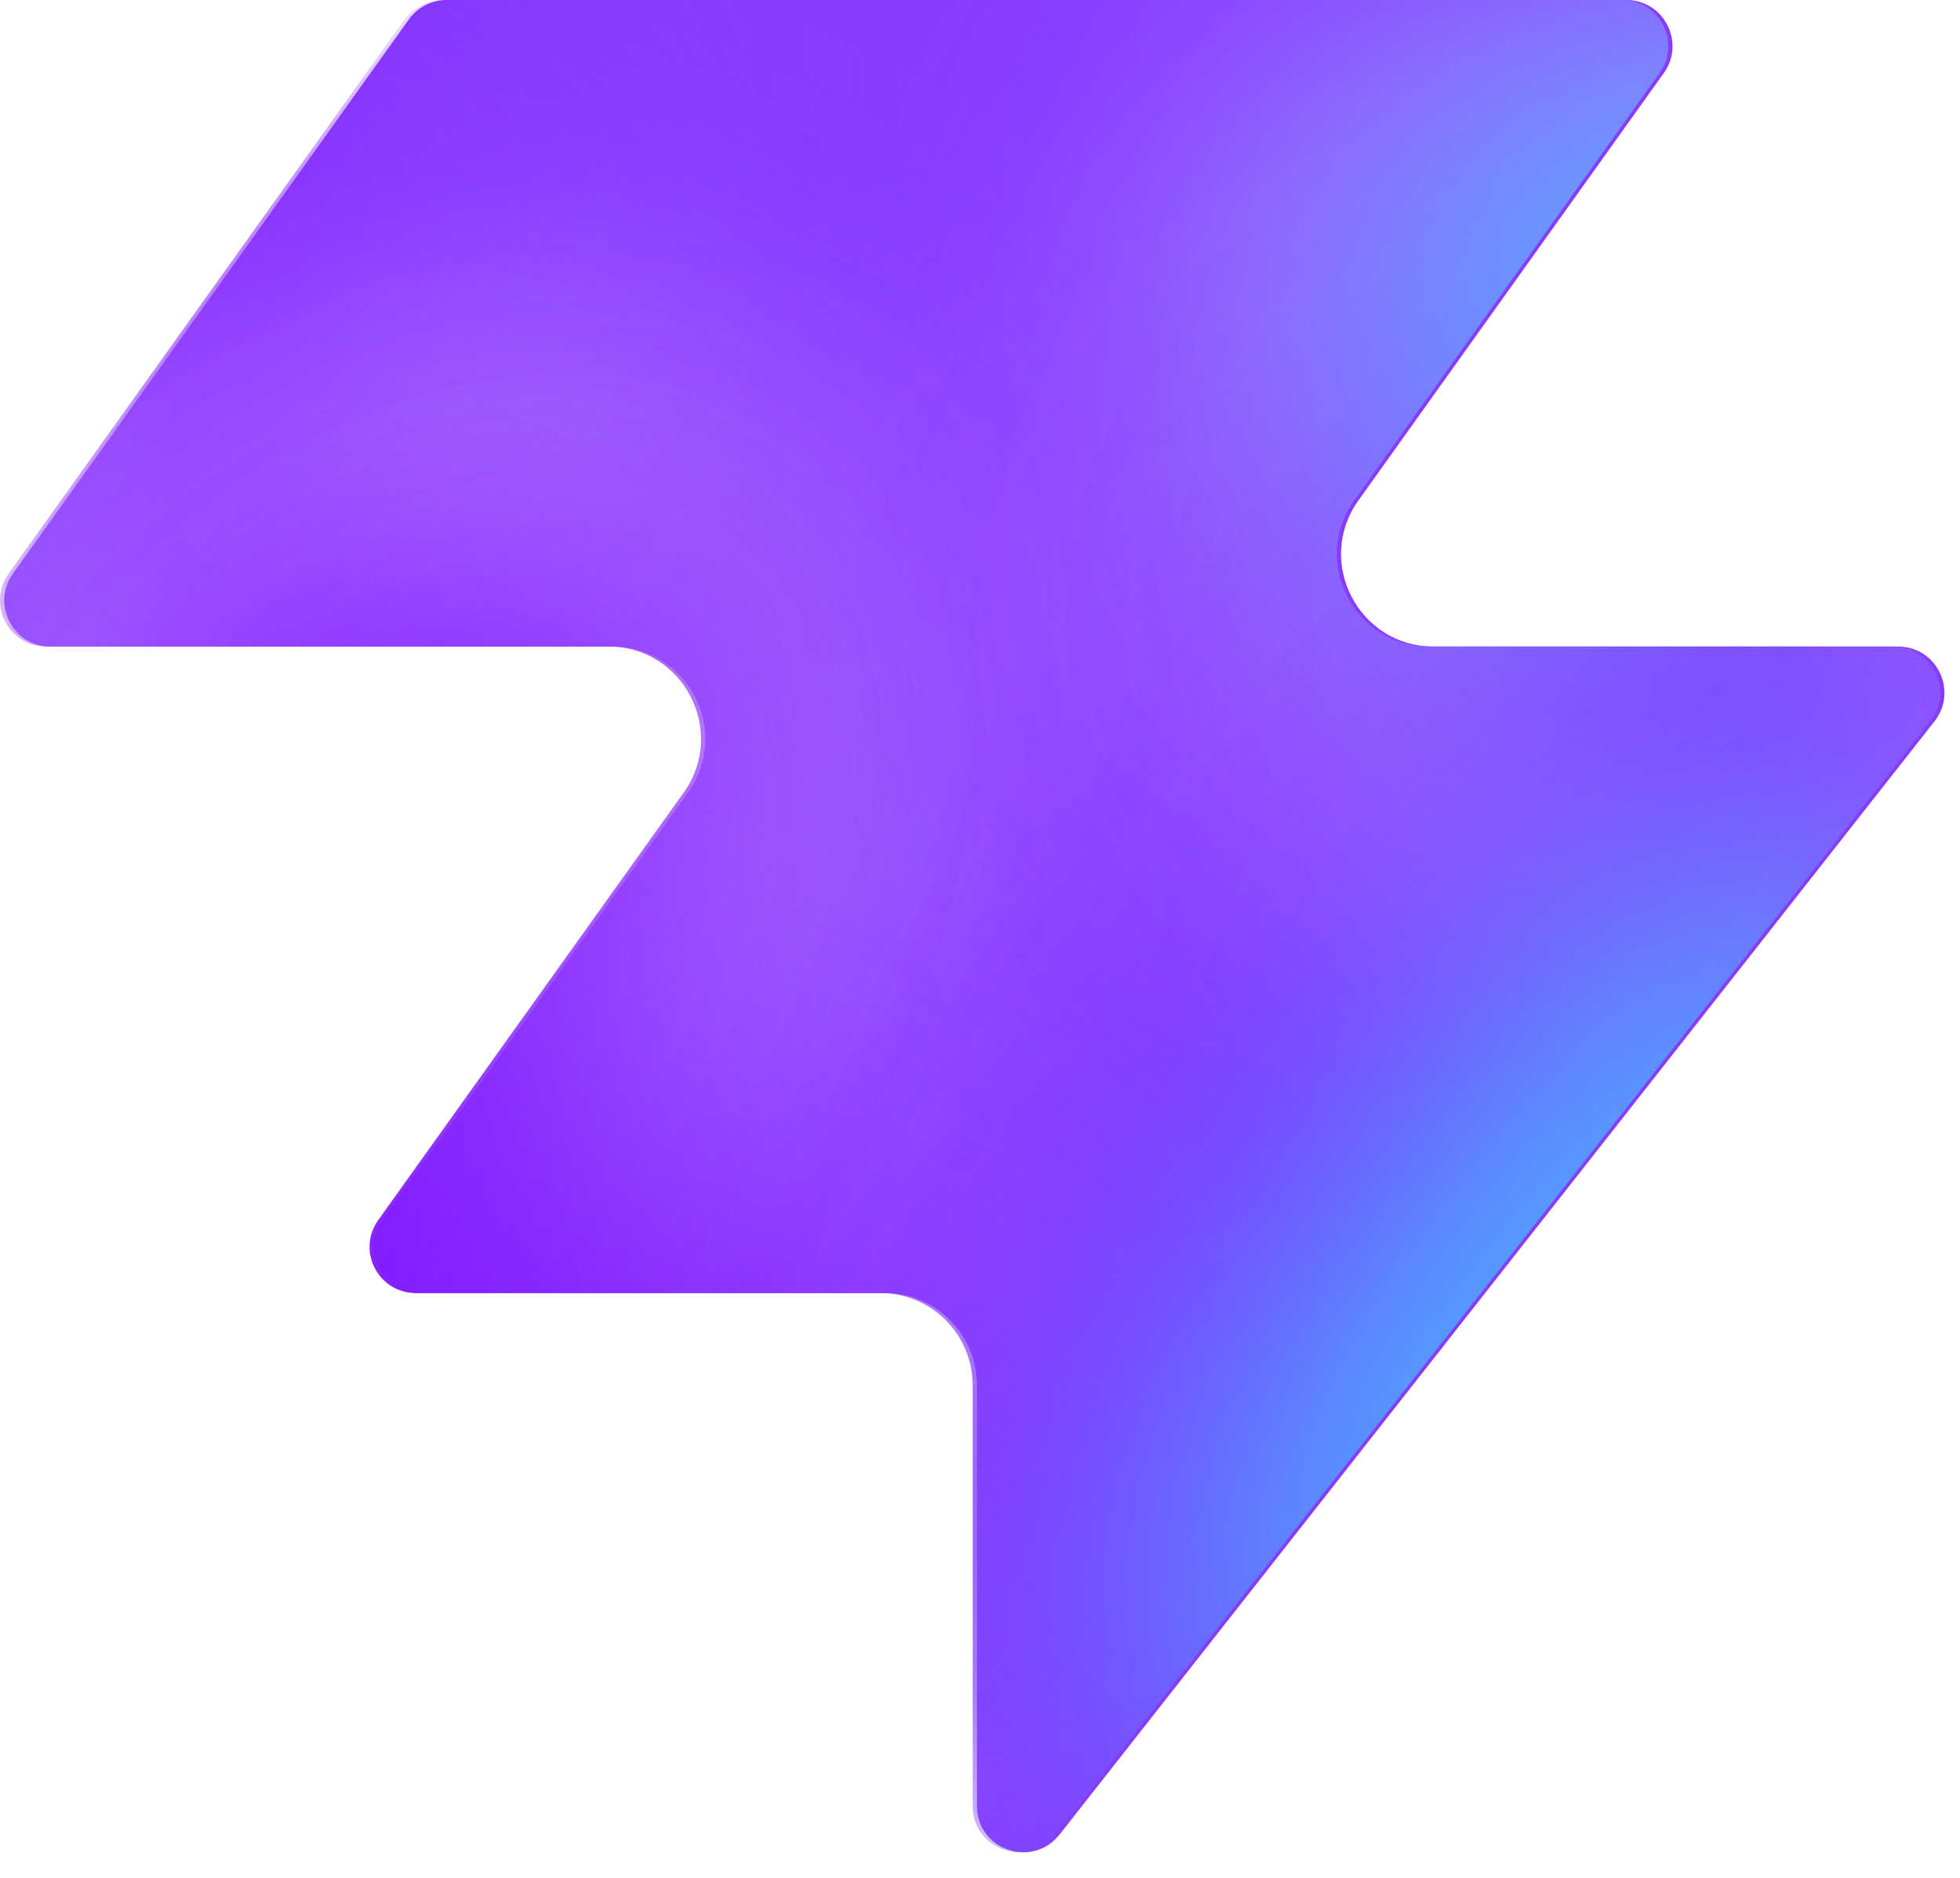
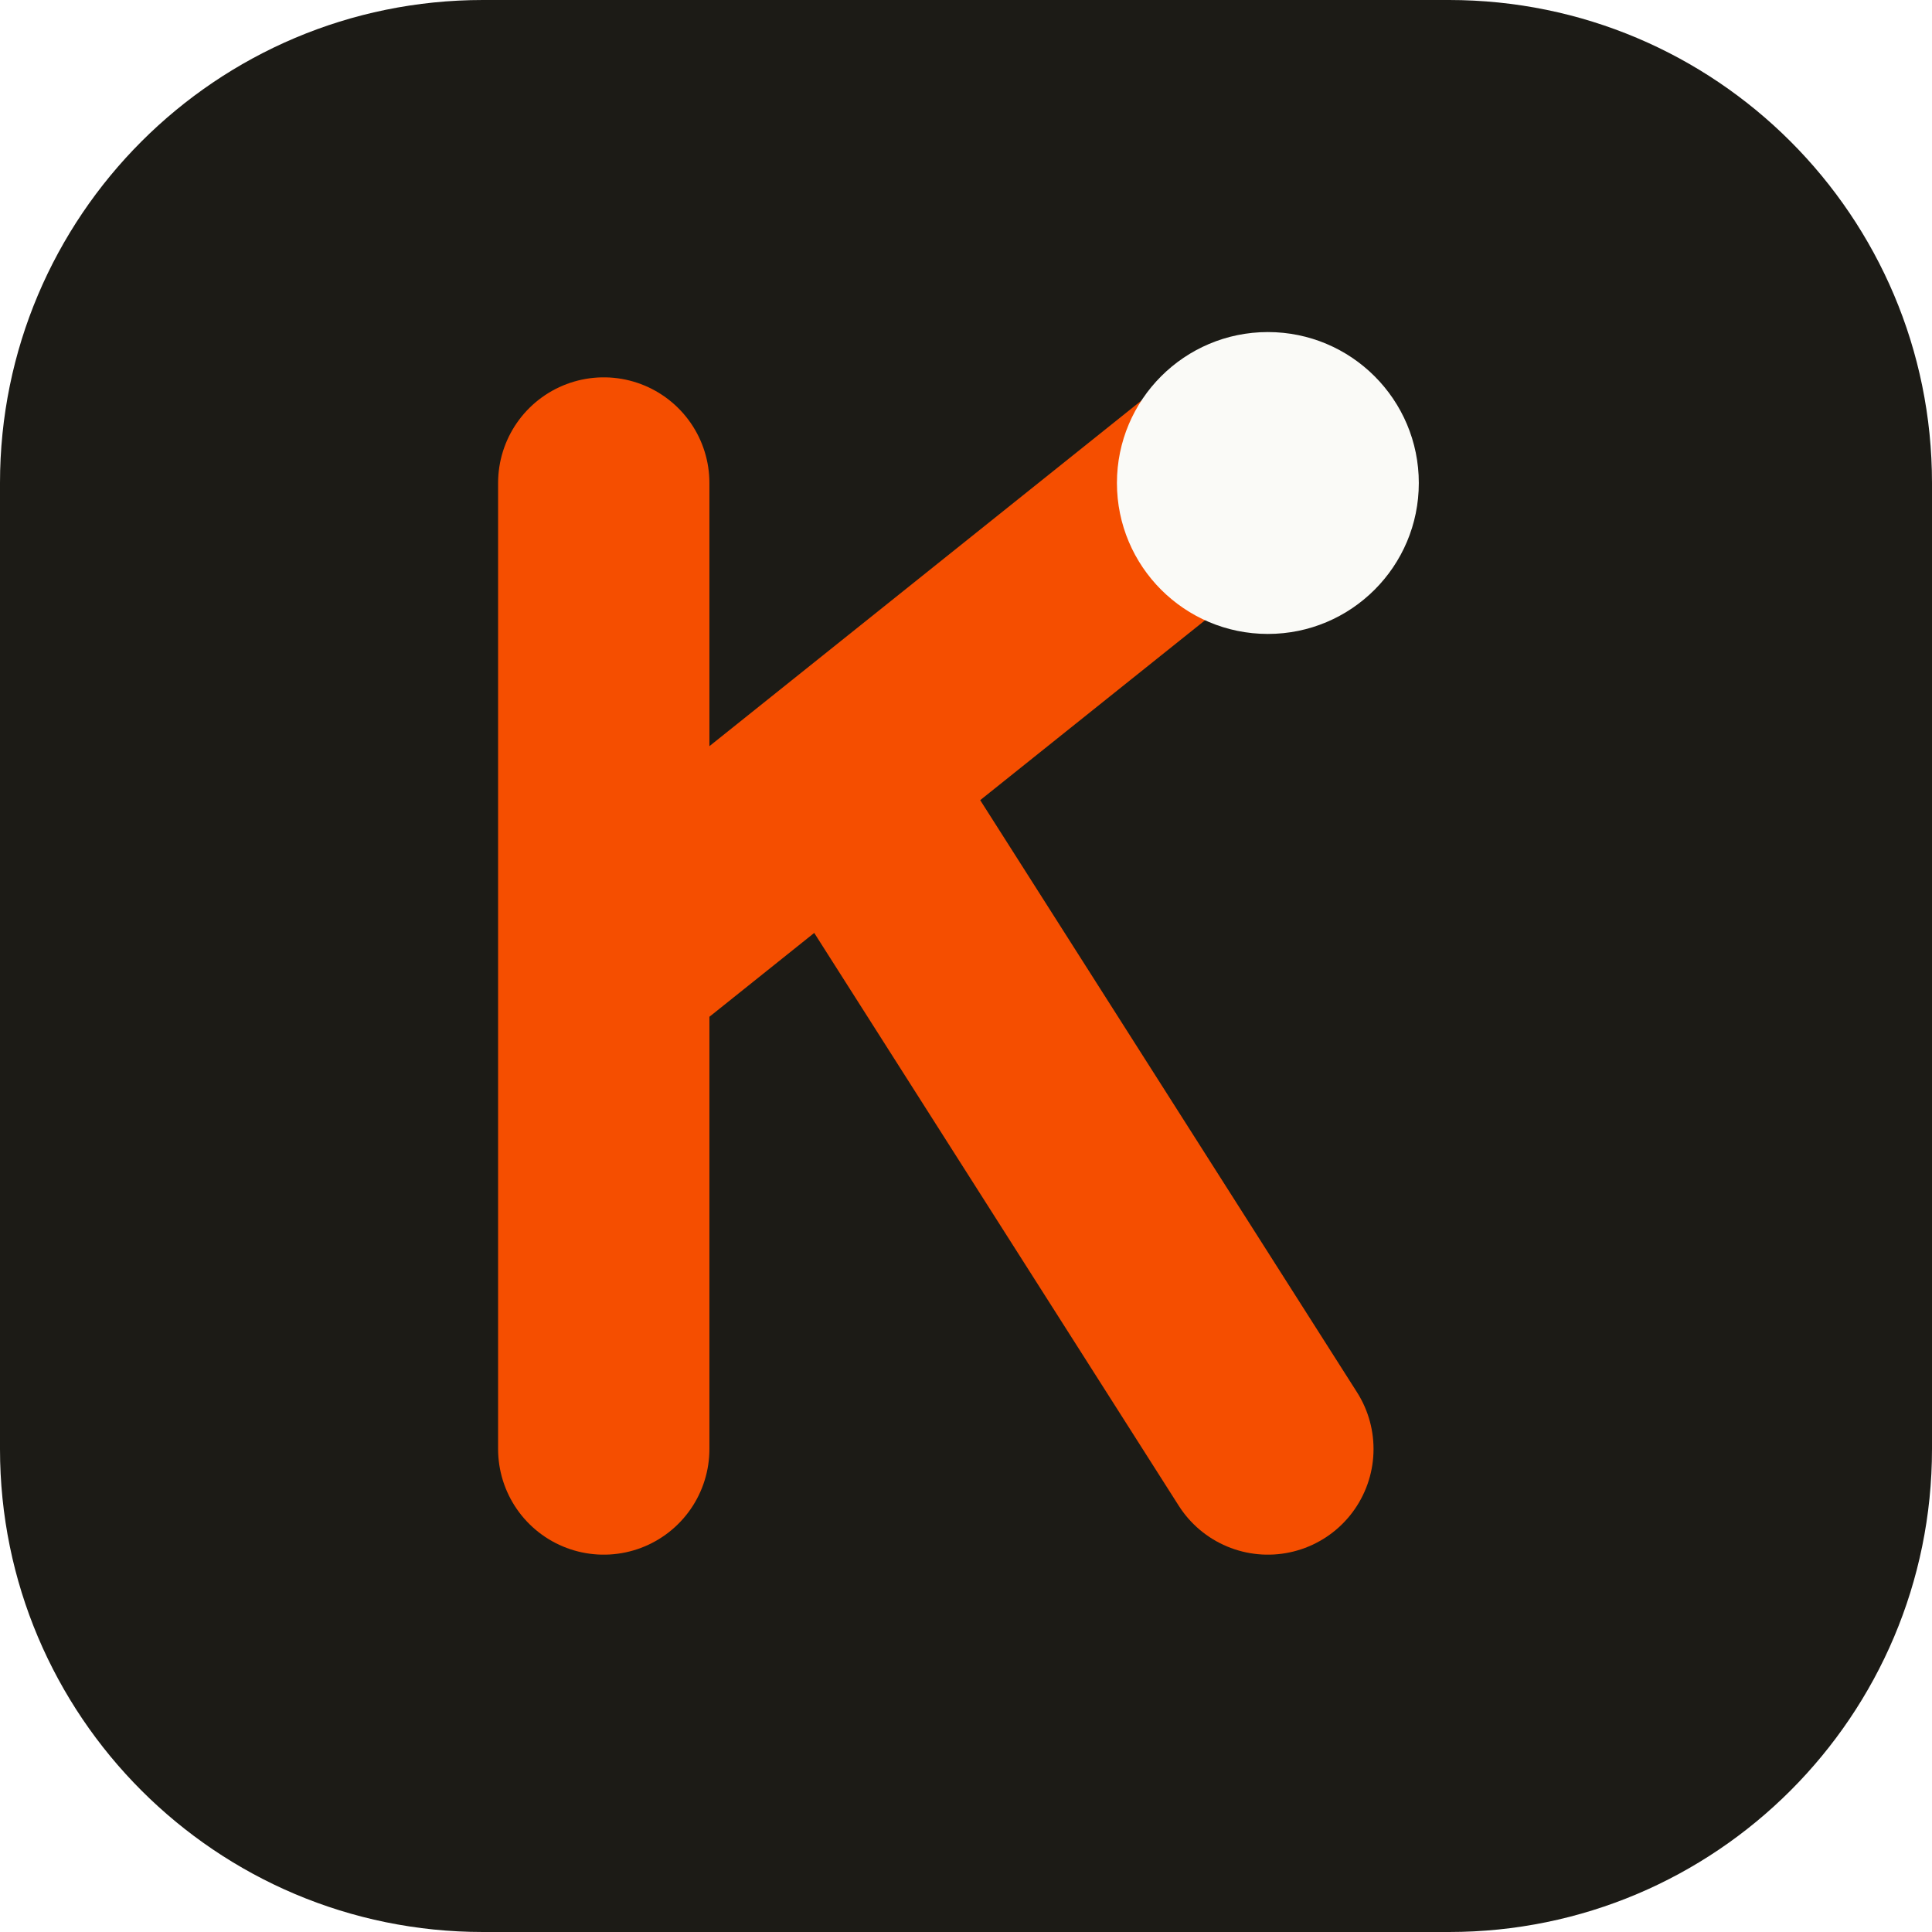
- <svg xmlns="http://www.w3.org/2000/svg" width="48" height="46" fill="none" viewBox="0 0 48 46">
-   <path fill="#863bff" d="M25.946 44.938c-.664.845-2.021.375-2.021-.698V33.937a2.26 2.26 0 0 0-2.262-2.262H10.287c-.92 0-1.456-1.04-.92-1.788l7.48-10.471c1.07-1.497 0-3.578-1.842-3.578H1.237c-.92 0-1.456-1.04-.92-1.788L10.013.474c.214-.297.556-.474.92-.474h28.894c.92 0 1.456 1.04.92 1.788l-7.48 10.471c-1.07 1.498 0 3.579 1.842 3.579h11.377c.943 0 1.473 1.088.89 1.83L25.947 44.94z" style="fill:#863bff;fill:color(display-p3 .525 .23 1);fill-opacity:1" />
-   <mask id="a" width="48" height="46" x="0" y="0" maskUnits="userSpaceOnUse" style="mask-type:alpha">
-     <path fill="#000" d="M25.842 44.938c-.664.844-2.021.375-2.021-.698V33.937a2.26 2.26 0 0 0-2.262-2.262H10.183c-.92 0-1.456-1.04-.92-1.788l7.48-10.471c1.07-1.498 0-3.579-1.842-3.579H1.133c-.92 0-1.456-1.04-.92-1.787L9.91.473c.214-.297.556-.474.92-.474h28.894c.92 0 1.456 1.04.92 1.788l-7.48 10.471c-1.07 1.498 0 3.578 1.842 3.578h11.377c.943 0 1.473 1.088.89 1.832L25.843 44.94z" style="fill:#000;fill-opacity:1" />
-   </mask>
-   <g mask="url(#a)">
-     <g filter="url(#b)">
-       <ellipse cx="5.508" cy="14.704" fill="#ede6ff" rx="5.508" ry="14.704" style="fill:#ede6ff;fill:color(display-p3 .927 .903 1);fill-opacity:1" transform="matrix(.00324 1 1 -.00324 -4.47 31.516)" />
-     </g>
-     <g filter="url(#c)">
-       <ellipse cx="10.399" cy="29.851" fill="#ede6ff" rx="10.399" ry="29.851" style="fill:#ede6ff;fill:color(display-p3 .927 .903 1);fill-opacity:1" transform="matrix(.00324 1 1 -.00324 -39.328 7.883)" />
-     </g>
-     <g filter="url(#d)">
-       <ellipse cx="5.508" cy="30.487" fill="#7e14ff" rx="5.508" ry="30.487" style="fill:#7e14ff;fill:color(display-p3 .492 .077 1);fill-opacity:1" transform="rotate(89.814 -25.913 -14.639)scale(1 -1)" />
-     </g>
-     <g filter="url(#e)">
-       <ellipse cx="5.508" cy="30.599" fill="#7e14ff" rx="5.508" ry="30.599" style="fill:#7e14ff;fill:color(display-p3 .492 .077 1);fill-opacity:1" transform="rotate(89.814 -32.644 -3.334)scale(1 -1)" />
-     </g>
-     <g filter="url(#f)">
-       <ellipse cx="5.508" cy="30.599" fill="#7e14ff" rx="5.508" ry="30.599" style="fill:#7e14ff;fill:color(display-p3 .492 .077 1);fill-opacity:1" transform="matrix(.00324 1 1 -.00324 -34.34 30.47)" />
-     </g>
-     <g filter="url(#g)">
-       <ellipse cx="14.072" cy="22.078" fill="#ede6ff" rx="14.072" ry="22.078" style="fill:#ede6ff;fill:color(display-p3 .927 .903 1);fill-opacity:1" transform="rotate(93.35 24.506 48.493)scale(-1 1)" />
-     </g>
-     <g filter="url(#h)">
-       <ellipse cx="3.47" cy="21.501" fill="#7e14ff" rx="3.47" ry="21.501" style="fill:#7e14ff;fill:color(display-p3 .492 .077 1);fill-opacity:1" transform="rotate(89.009 28.708 47.59)scale(-1 1)" />
-     </g>
-     <g filter="url(#i)">
-       <ellipse cx="3.47" cy="21.501" fill="#7e14ff" rx="3.47" ry="21.501" style="fill:#7e14ff;fill:color(display-p3 .492 .077 1);fill-opacity:1" transform="rotate(89.009 28.708 47.59)scale(-1 1)" />
-     </g>
-     <g filter="url(#j)">
-       <ellipse cx=".387" cy="8.972" fill="#7e14ff" rx="4.407" ry="29.108" style="fill:#7e14ff;fill:color(display-p3 .492 .077 1);fill-opacity:1" transform="rotate(39.51 .387 8.972)" />
-     </g>
-     <g filter="url(#k)">
-       <ellipse cx="47.523" cy="-6.092" fill="#7e14ff" rx="4.407" ry="29.108" style="fill:#7e14ff;fill:color(display-p3 .492 .077 1);fill-opacity:1" transform="rotate(37.892 47.523 -6.092)" />
-     </g>
-     <g filter="url(#l)">
-       <ellipse cx="41.412" cy="6.333" fill="#47bfff" rx="5.971" ry="9.665" style="fill:#47bfff;fill:color(display-p3 .28 .748 1);fill-opacity:1" transform="rotate(37.892 41.412 6.333)" />
-     </g>
-     <g filter="url(#m)">
-       <ellipse cx="-1.879" cy="38.332" fill="#7e14ff" rx="4.407" ry="29.108" style="fill:#7e14ff;fill:color(display-p3 .492 .077 1);fill-opacity:1" transform="rotate(37.892 -1.88 38.332)" />
-     </g>
-     <g filter="url(#n)">
-       <ellipse cx="-1.879" cy="38.332" fill="#7e14ff" rx="4.407" ry="29.108" style="fill:#7e14ff;fill:color(display-p3 .492 .077 1);fill-opacity:1" transform="rotate(37.892 -1.88 38.332)" />
-     </g>
-     <g filter="url(#o)">
-       <ellipse cx="35.651" cy="29.907" fill="#7e14ff" rx="4.407" ry="29.108" style="fill:#7e14ff;fill:color(display-p3 .492 .077 1);fill-opacity:1" transform="rotate(37.892 35.651 29.907)" />
-     </g>
-     <g filter="url(#p)">
-       <ellipse cx="38.418" cy="32.4" fill="#47bfff" rx="5.971" ry="15.297" style="fill:#47bfff;fill:color(display-p3 .28 .748 1);fill-opacity:1" transform="rotate(37.892 38.418 32.4)" />
-     </g>
-   </g>
-   <defs>
-     <filter id="b" width="60.045" height="41.654" x="-19.77" y="16.149" color-interpolation-filters="sRGB" filterUnits="userSpaceOnUse">
-       <feFlood flood-opacity="0" result="BackgroundImageFix" />
-       <feBlend in="SourceGraphic" in2="BackgroundImageFix" result="shape" />
-       <feGaussianBlur result="effect1_foregroundBlur_2002_17158" stdDeviation="7.659" />
-     </filter>
-     <filter id="c" width="90.34" height="51.437" x="-54.613" y="-7.533" color-interpolation-filters="sRGB" filterUnits="userSpaceOnUse">
-       <feFlood flood-opacity="0" result="BackgroundImageFix" />
-       <feBlend in="SourceGraphic" in2="BackgroundImageFix" result="shape" />
-       <feGaussianBlur result="effect1_foregroundBlur_2002_17158" stdDeviation="7.659" />
-     </filter>
-     <filter id="d" width="79.355" height="29.4" x="-49.64" y="2.03" color-interpolation-filters="sRGB" filterUnits="userSpaceOnUse">
-       <feFlood flood-opacity="0" result="BackgroundImageFix" />
-       <feBlend in="SourceGraphic" in2="BackgroundImageFix" result="shape" />
-       <feGaussianBlur result="effect1_foregroundBlur_2002_17158" stdDeviation="4.596" />
-     </filter>
-     <filter id="e" width="79.579" height="29.4" x="-45.045" y="20.029" color-interpolation-filters="sRGB" filterUnits="userSpaceOnUse">
-       <feFlood flood-opacity="0" result="BackgroundImageFix" />
-       <feBlend in="SourceGraphic" in2="BackgroundImageFix" result="shape" />
-       <feGaussianBlur result="effect1_foregroundBlur_2002_17158" stdDeviation="4.596" />
-     </filter>
-     <filter id="f" width="79.579" height="29.4" x="-43.513" y="21.178" color-interpolation-filters="sRGB" filterUnits="userSpaceOnUse">
-       <feFlood flood-opacity="0" result="BackgroundImageFix" />
-       <feBlend in="SourceGraphic" in2="BackgroundImageFix" result="shape" />
-       <feGaussianBlur result="effect1_foregroundBlur_2002_17158" stdDeviation="4.596" />
-     </filter>
-     <filter id="g" width="74.749" height="58.852" x="15.756" y="-17.901" color-interpolation-filters="sRGB" filterUnits="userSpaceOnUse">
-       <feFlood flood-opacity="0" result="BackgroundImageFix" />
-       <feBlend in="SourceGraphic" in2="BackgroundImageFix" result="shape" />
-       <feGaussianBlur result="effect1_foregroundBlur_2002_17158" stdDeviation="7.659" />
-     </filter>
-     <filter id="h" width="61.377" height="25.362" x="23.548" y="2.284" color-interpolation-filters="sRGB" filterUnits="userSpaceOnUse">
-       <feFlood flood-opacity="0" result="BackgroundImageFix" />
-       <feBlend in="SourceGraphic" in2="BackgroundImageFix" result="shape" />
-       <feGaussianBlur result="effect1_foregroundBlur_2002_17158" stdDeviation="4.596" />
-     </filter>
-     <filter id="i" width="61.377" height="25.362" x="23.548" y="2.284" color-interpolation-filters="sRGB" filterUnits="userSpaceOnUse">
-       <feFlood flood-opacity="0" result="BackgroundImageFix" />
-       <feBlend in="SourceGraphic" in2="BackgroundImageFix" result="shape" />
-       <feGaussianBlur result="effect1_foregroundBlur_2002_17158" stdDeviation="4.596" />
-     </filter>
-     <filter id="j" width="56.045" height="63.649" x="-27.636" y="-22.853" color-interpolation-filters="sRGB" filterUnits="userSpaceOnUse">
-       <feFlood flood-opacity="0" result="BackgroundImageFix" />
-       <feBlend in="SourceGraphic" in2="BackgroundImageFix" result="shape" />
-       <feGaussianBlur result="effect1_foregroundBlur_2002_17158" stdDeviation="4.596" />
-     </filter>
-     <filter id="k" width="54.814" height="64.646" x="20.116" y="-38.415" color-interpolation-filters="sRGB" filterUnits="userSpaceOnUse">
-       <feFlood flood-opacity="0" result="BackgroundImageFix" />
-       <feBlend in="SourceGraphic" in2="BackgroundImageFix" result="shape" />
-       <feGaussianBlur result="effect1_foregroundBlur_2002_17158" stdDeviation="4.596" />
-     </filter>
-     <filter id="l" width="33.541" height="35.313" x="24.641" y="-11.323" color-interpolation-filters="sRGB" filterUnits="userSpaceOnUse">
-       <feFlood flood-opacity="0" result="BackgroundImageFix" />
-       <feBlend in="SourceGraphic" in2="BackgroundImageFix" result="shape" />
-       <feGaussianBlur result="effect1_foregroundBlur_2002_17158" stdDeviation="4.596" />
-     </filter>
-     <filter id="m" width="54.814" height="64.646" x="-29.286" y="6.009" color-interpolation-filters="sRGB" filterUnits="userSpaceOnUse">
-       <feFlood flood-opacity="0" result="BackgroundImageFix" />
-       <feBlend in="SourceGraphic" in2="BackgroundImageFix" result="shape" />
-       <feGaussianBlur result="effect1_foregroundBlur_2002_17158" stdDeviation="4.596" />
-     </filter>
-     <filter id="n" width="54.814" height="64.646" x="-29.286" y="6.009" color-interpolation-filters="sRGB" filterUnits="userSpaceOnUse">
-       <feFlood flood-opacity="0" result="BackgroundImageFix" />
-       <feBlend in="SourceGraphic" in2="BackgroundImageFix" result="shape" />
-       <feGaussianBlur result="effect1_foregroundBlur_2002_17158" stdDeviation="4.596" />
-     </filter>
-     <filter id="o" width="54.814" height="64.646" x="8.244" y="-2.416" color-interpolation-filters="sRGB" filterUnits="userSpaceOnUse">
-       <feFlood flood-opacity="0" result="BackgroundImageFix" />
-       <feBlend in="SourceGraphic" in2="BackgroundImageFix" result="shape" />
-       <feGaussianBlur result="effect1_foregroundBlur_2002_17158" stdDeviation="4.596" />
-     </filter>
-     <filter id="p" width="39.409" height="43.623" x="18.713" y="10.588" color-interpolation-filters="sRGB" filterUnits="userSpaceOnUse">
-       <feFlood flood-opacity="0" result="BackgroundImageFix" />
-       <feBlend in="SourceGraphic" in2="BackgroundImageFix" result="shape" />
-       <feGaussianBlur result="effect1_foregroundBlur_2002_17158" stdDeviation="4.596" />
-     </filter>
-   </defs>
+ <svg xmlns="http://www.w3.org/2000/svg" viewBox="0 0 32 32">
+   <rect width="32" height="32" rx="8" fill="#1c1b16" />
+   <path d="M10 8 V24 M10 16 L20 8 M14 13 L21 24" stroke="#f54e00" stroke-width="3.5" stroke-linecap="round" stroke-linejoin="round" />
+   <circle cx="21" cy="8" r="2.5" fill="#fafaf7" />
</svg>
